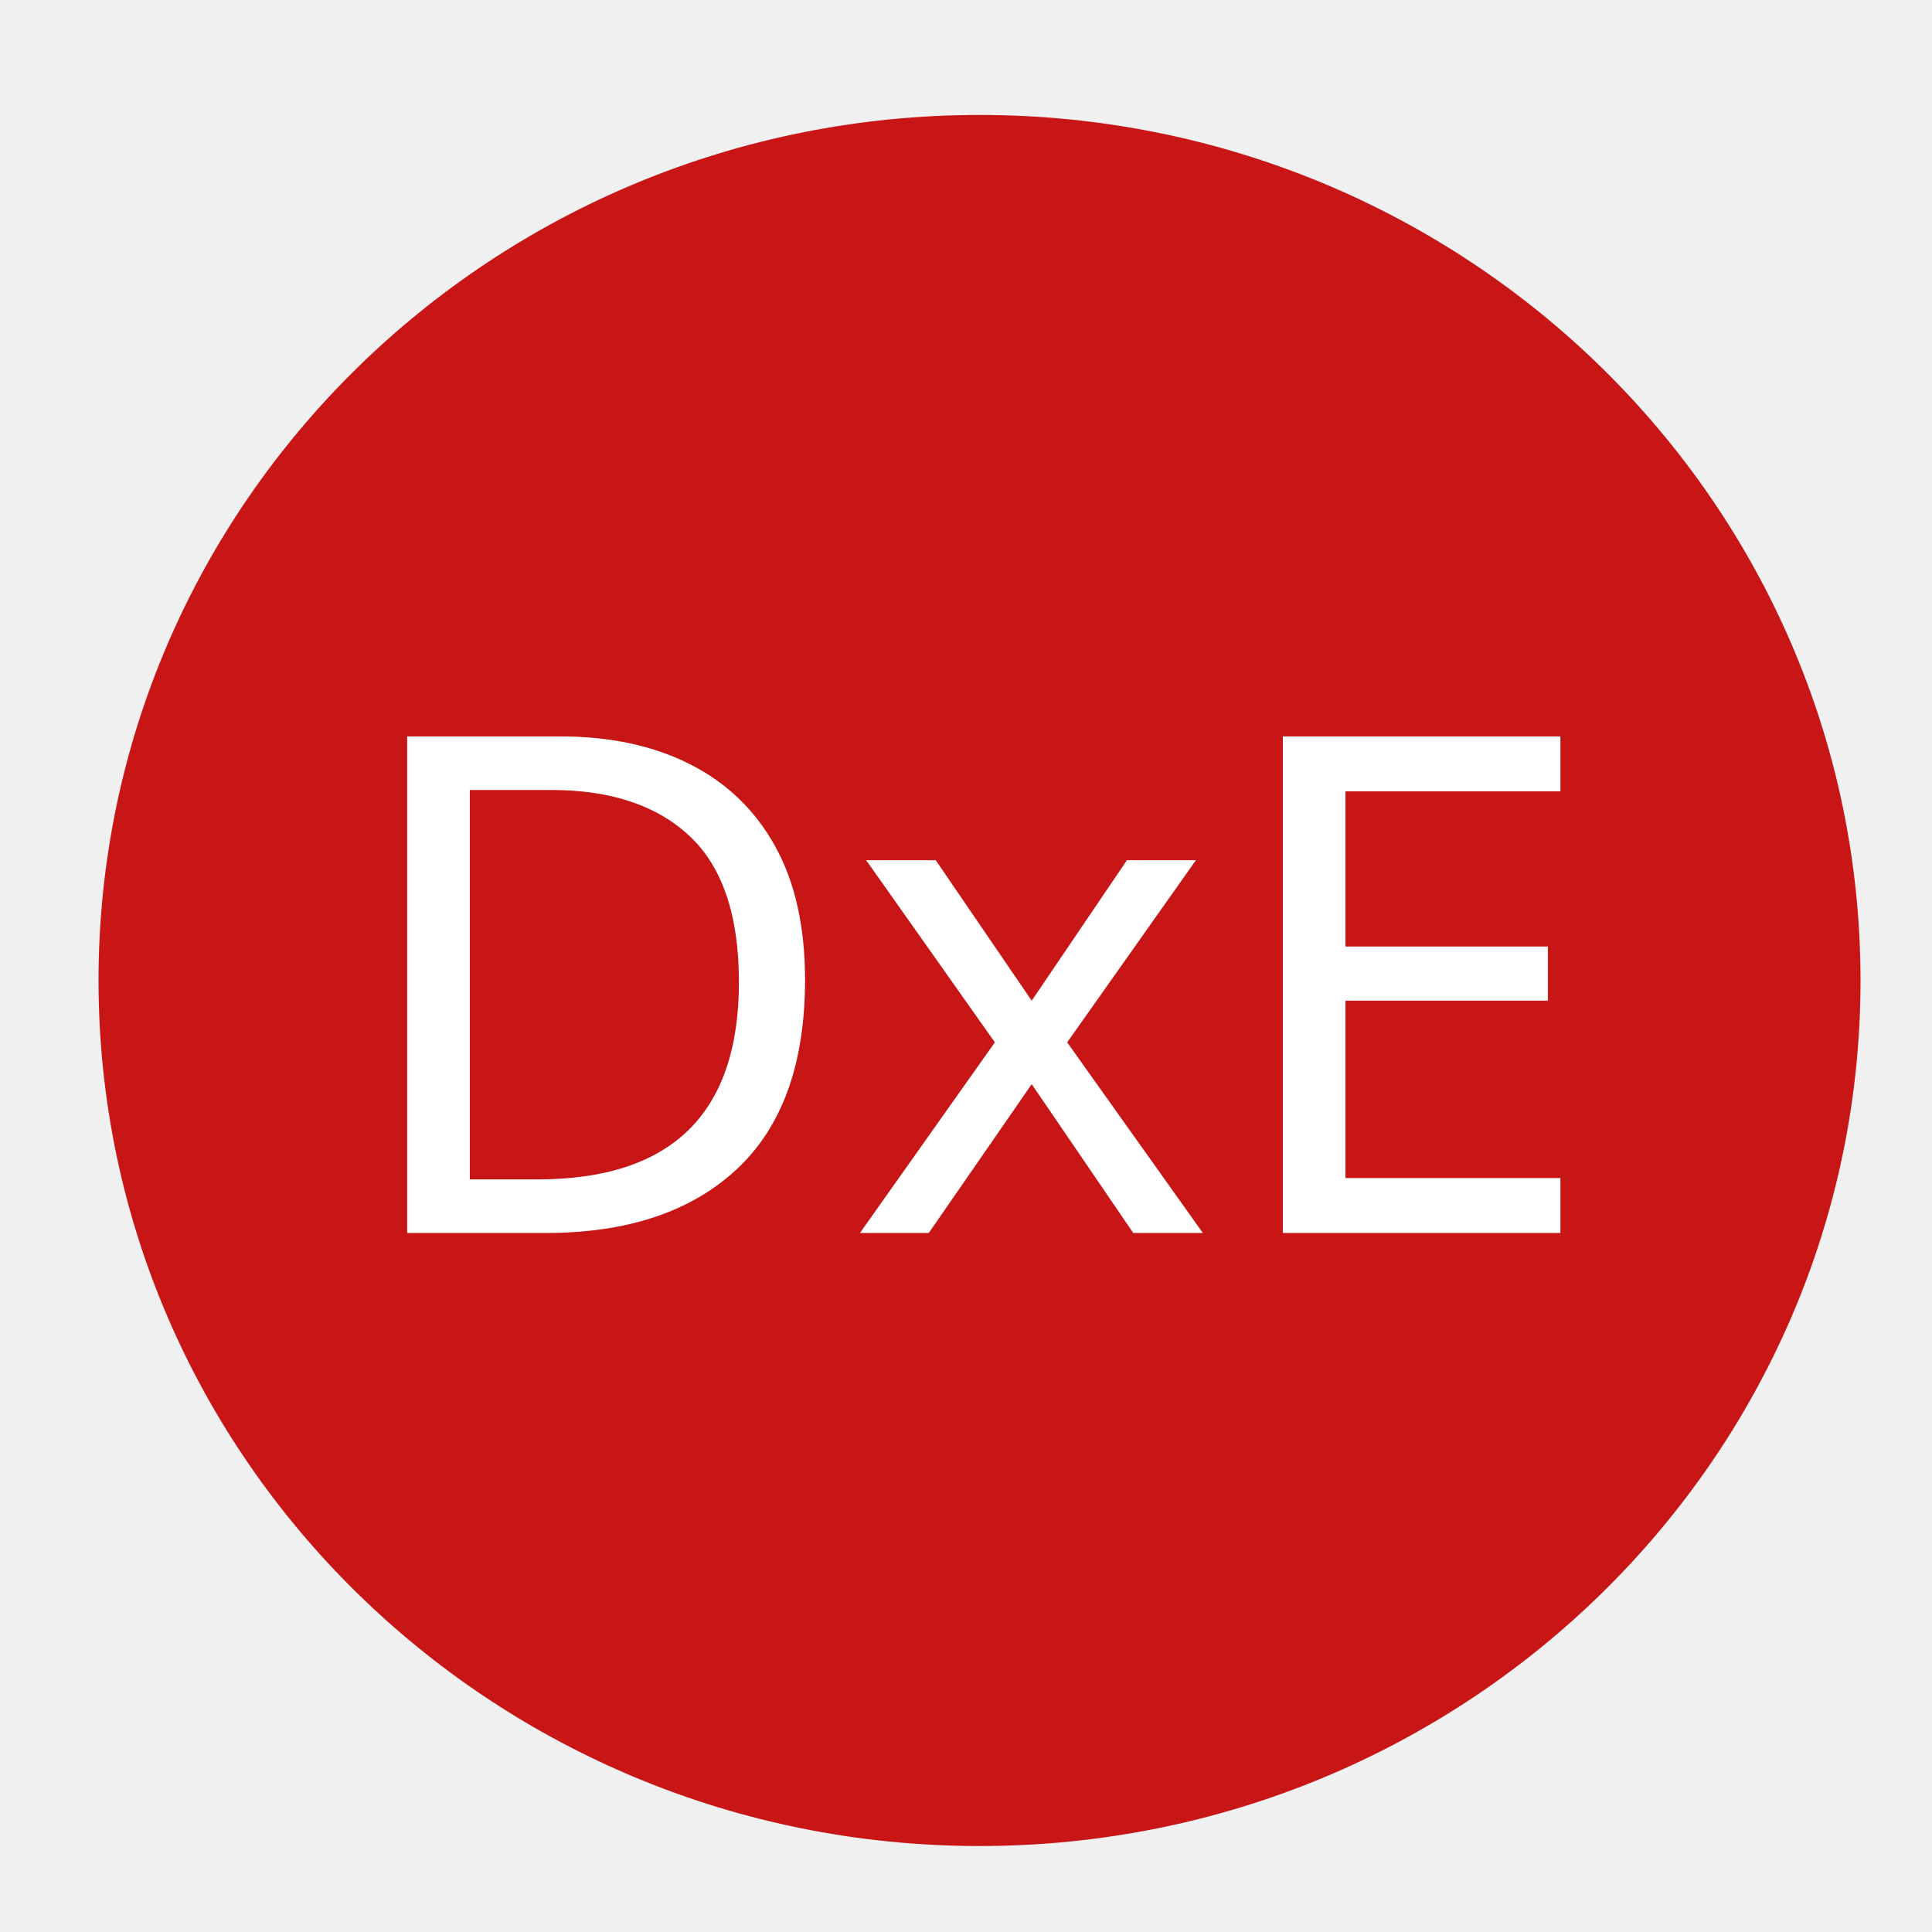
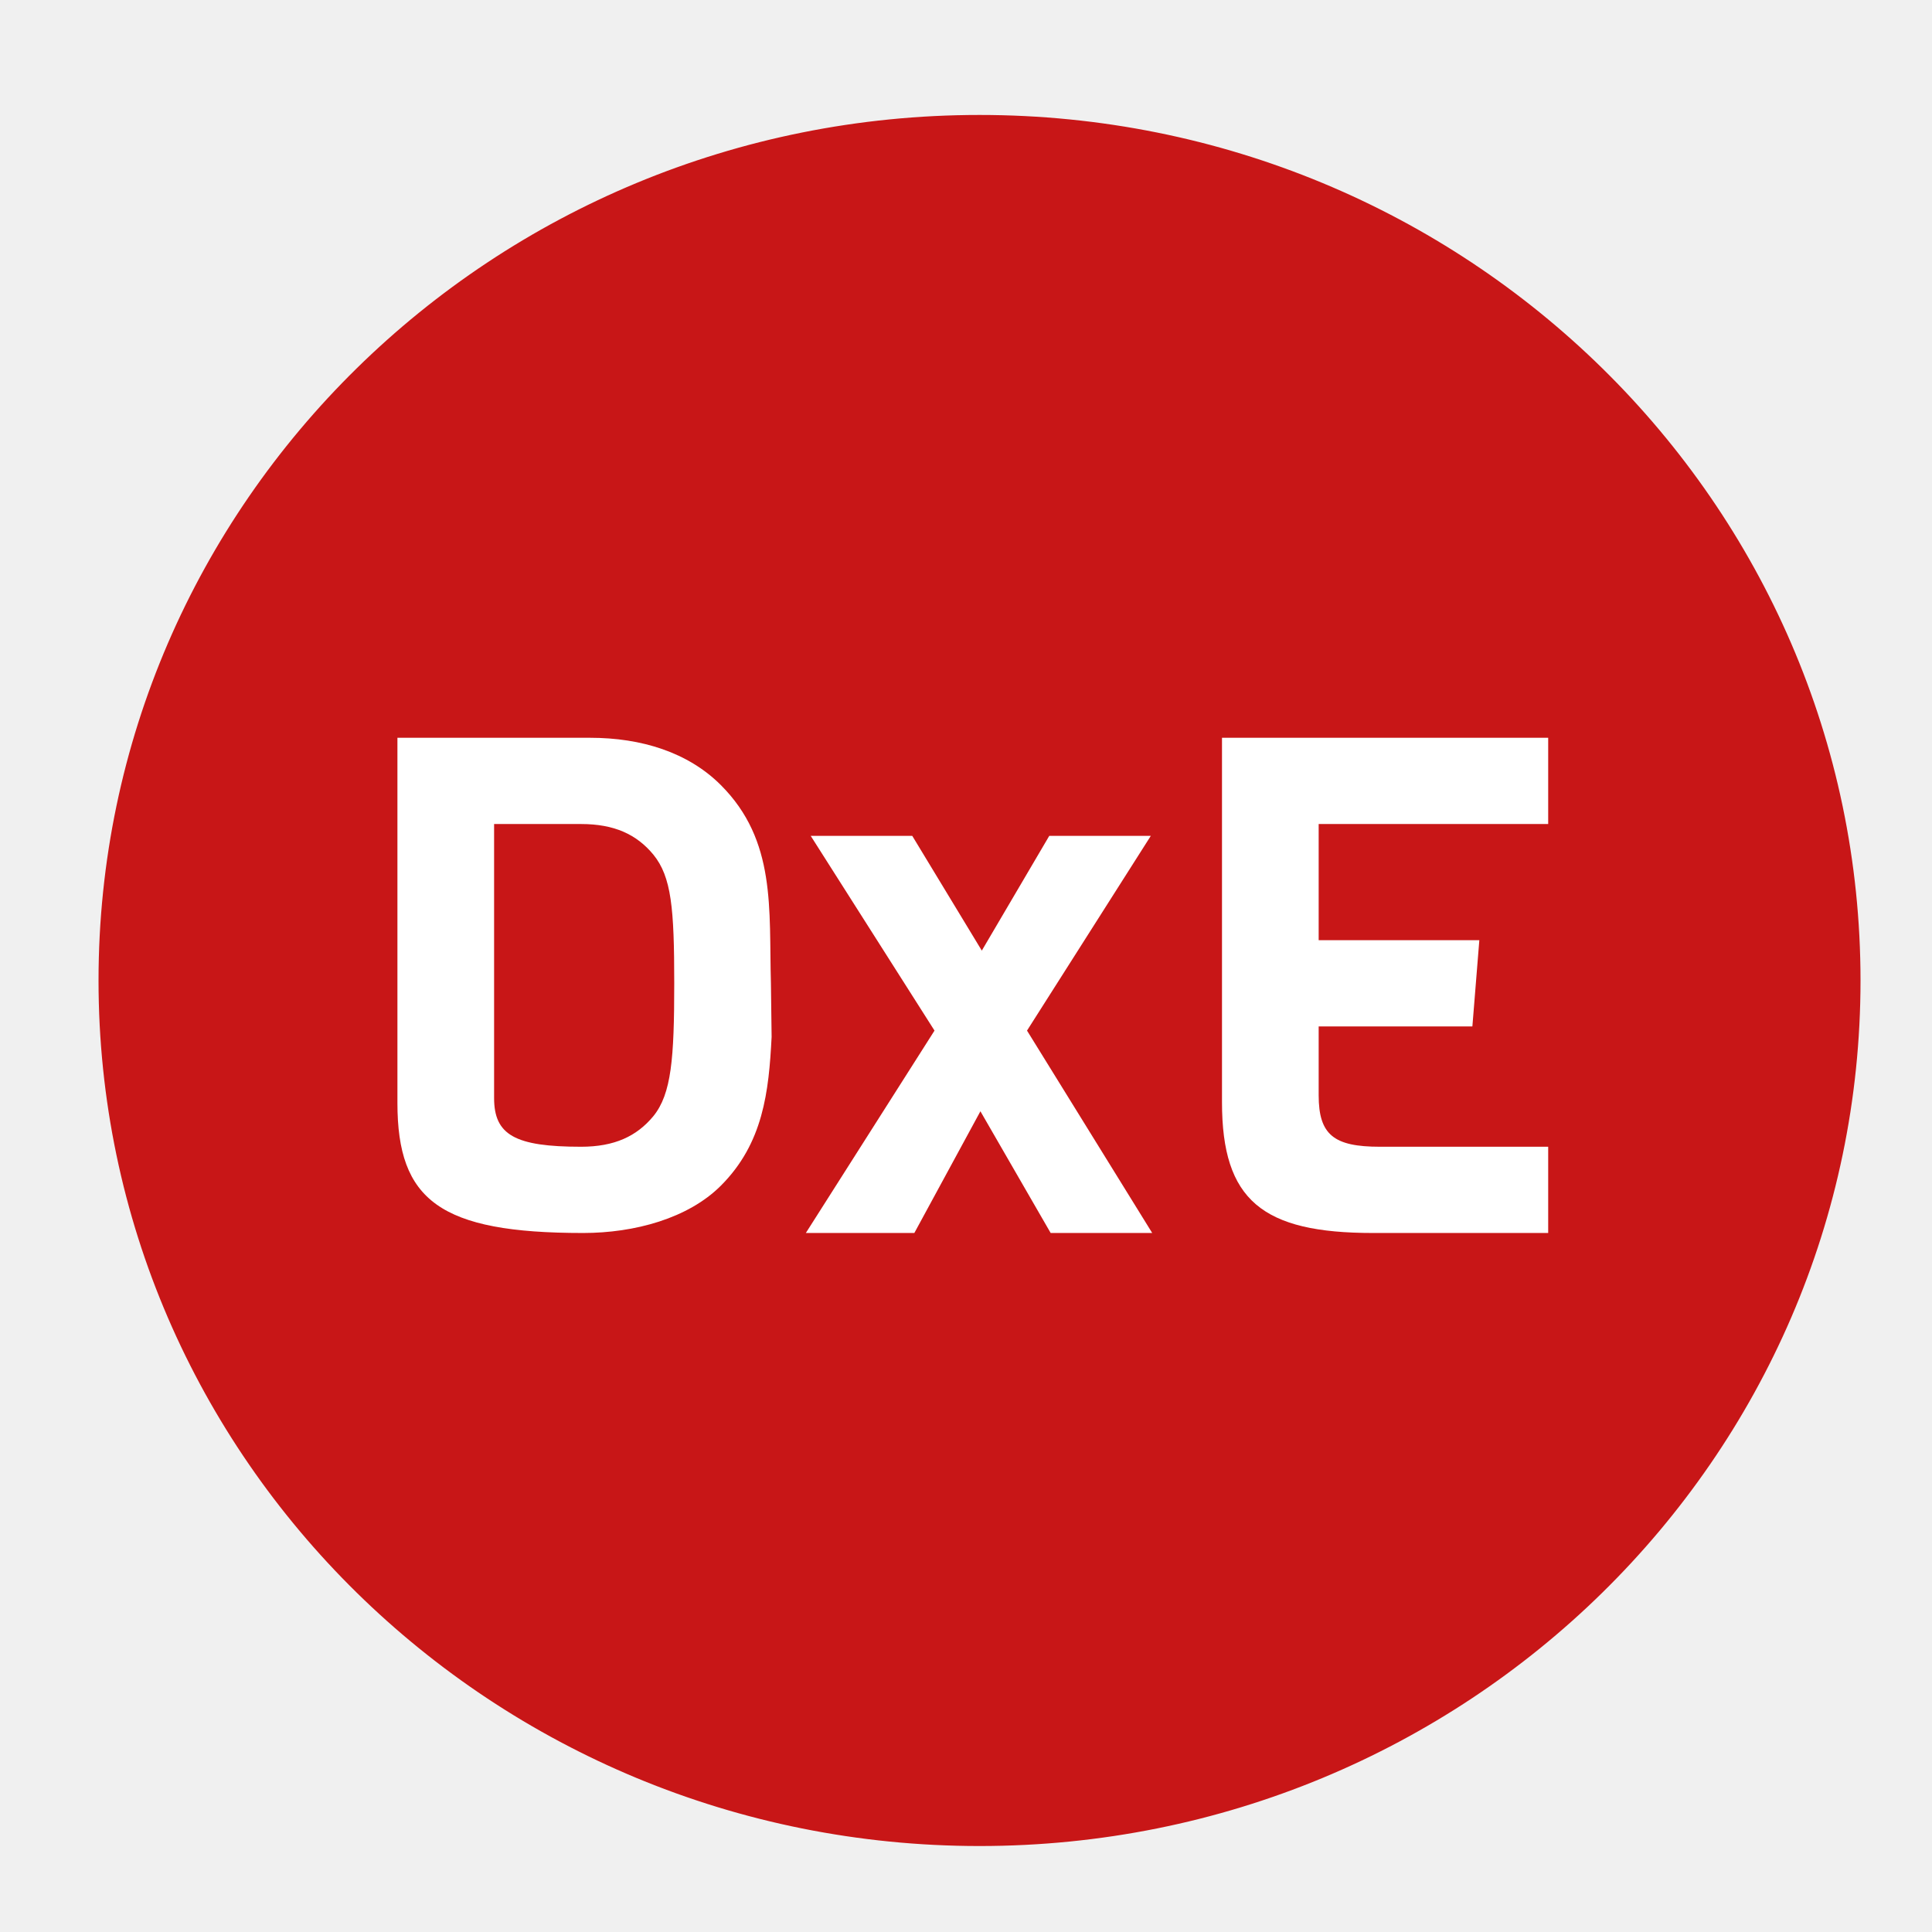
- <svg xmlns="http://www.w3.org/2000/svg" version="1.1" x="0px" y="0px" viewBox="0 0 200 200" style="enable-background:new 0 0 200 200;" xml:space="preserve">
-   <style type="text/css">
+ <svg xmlns="http://www.w3.org/2000/svg" version="1.1" x="0px" y="0px" viewBox="0 0 200 200" style="enable-background:new 0 0 200 200;" xml:space="preserve" id="svg3336">
+   <defs id="defs3348" />
+   <style type="text/css" id="style3338">
	.st0{fill:#C81617;stroke:#C81617;stroke-miterlimit:10;}
	.st1{fill:#FFFFFF;}
- 	.st2{font-family:'Viga-Regular';}
+ 	.st2{font-family:'Viga';}
	.st3{font-size:72px;}
</style>
  <g id="Layer_1">
-     <ellipse class="st0" cx="101.4" cy="101.5" rx="90.7" ry="89.1" />
-     <text transform="matrix(1 0 0 1 35.1652 127.6389)" class="st1 st2 st3">DxE</text>
+     <ellipse class="st0" cx="101.4" cy="101.5" rx="90.7" ry="89.1" id="ellipse3341" />
+     <g transform="matrix(1 0 0 1 35.1652 127.6389)" style="font-size:72px;font-family:Viga;fill:#ffffff" id="text3343">
+       <path d="m 44.64,-25.848 c -0.216,-7.704 0.576,-14.76 -5.184,-20.52 -3.384,-3.384 -8.208,-4.896 -13.536,-4.896 l -19.944,0 0,37.8 C 5.976,-3.384 10.368,0 25.2,0 c 5.328,0 10.872,-1.512 14.256,-4.896 4.392,-4.392 4.968,-9.72 5.256,-15.408 l -0.072,-5.544 z m -10.008,0 c 0,7.776 -0.288,11.448 -2.16,13.752 -1.728,2.088 -4.032,3.168 -7.488,3.168 -6.84,0 -9,-1.224 -9,-5.04 l 0,-28.368 9,0 c 3.456,0 5.76,1.08 7.488,3.168 1.872,2.304 2.16,5.544 2.16,13.32 z" style="font-size:72px;font-family:Viga;fill:#ffffff" id="path3372" />
+       <path d="m 84.111,0 -12.96,-20.952 12.816,-20.16 -10.512,0 -6.984,11.88 -7.2,-11.88 -10.512,0 12.816,20.16 -13.32,20.952 11.232,0 6.84,-12.6 7.272,12.6 10.512,0 z" style="font-size:72px;font-family:Viga;fill:#ffffff" id="path3374" />
+       <path d="m 125.103,0 0,-8.928 -17.424,0 c -4.752,0 -6.336,-1.224 -6.336,-5.328 l 0,-7.128 15.912,0 0.72,-8.928 -16.632,0 0,-12.024 23.76,0 0,-8.928 -33.768,0 0,37.728 c 0,10.152 4.176,13.536 15.624,13.536 l 18.144,0 z" style="font-size:72px;font-family:Viga;fill:#ffffff" id="path3376" />
+     </g>
  </g>
-   <g id="Layer_2">
- </g>
+   <g id="Layer_2" />
</svg>
